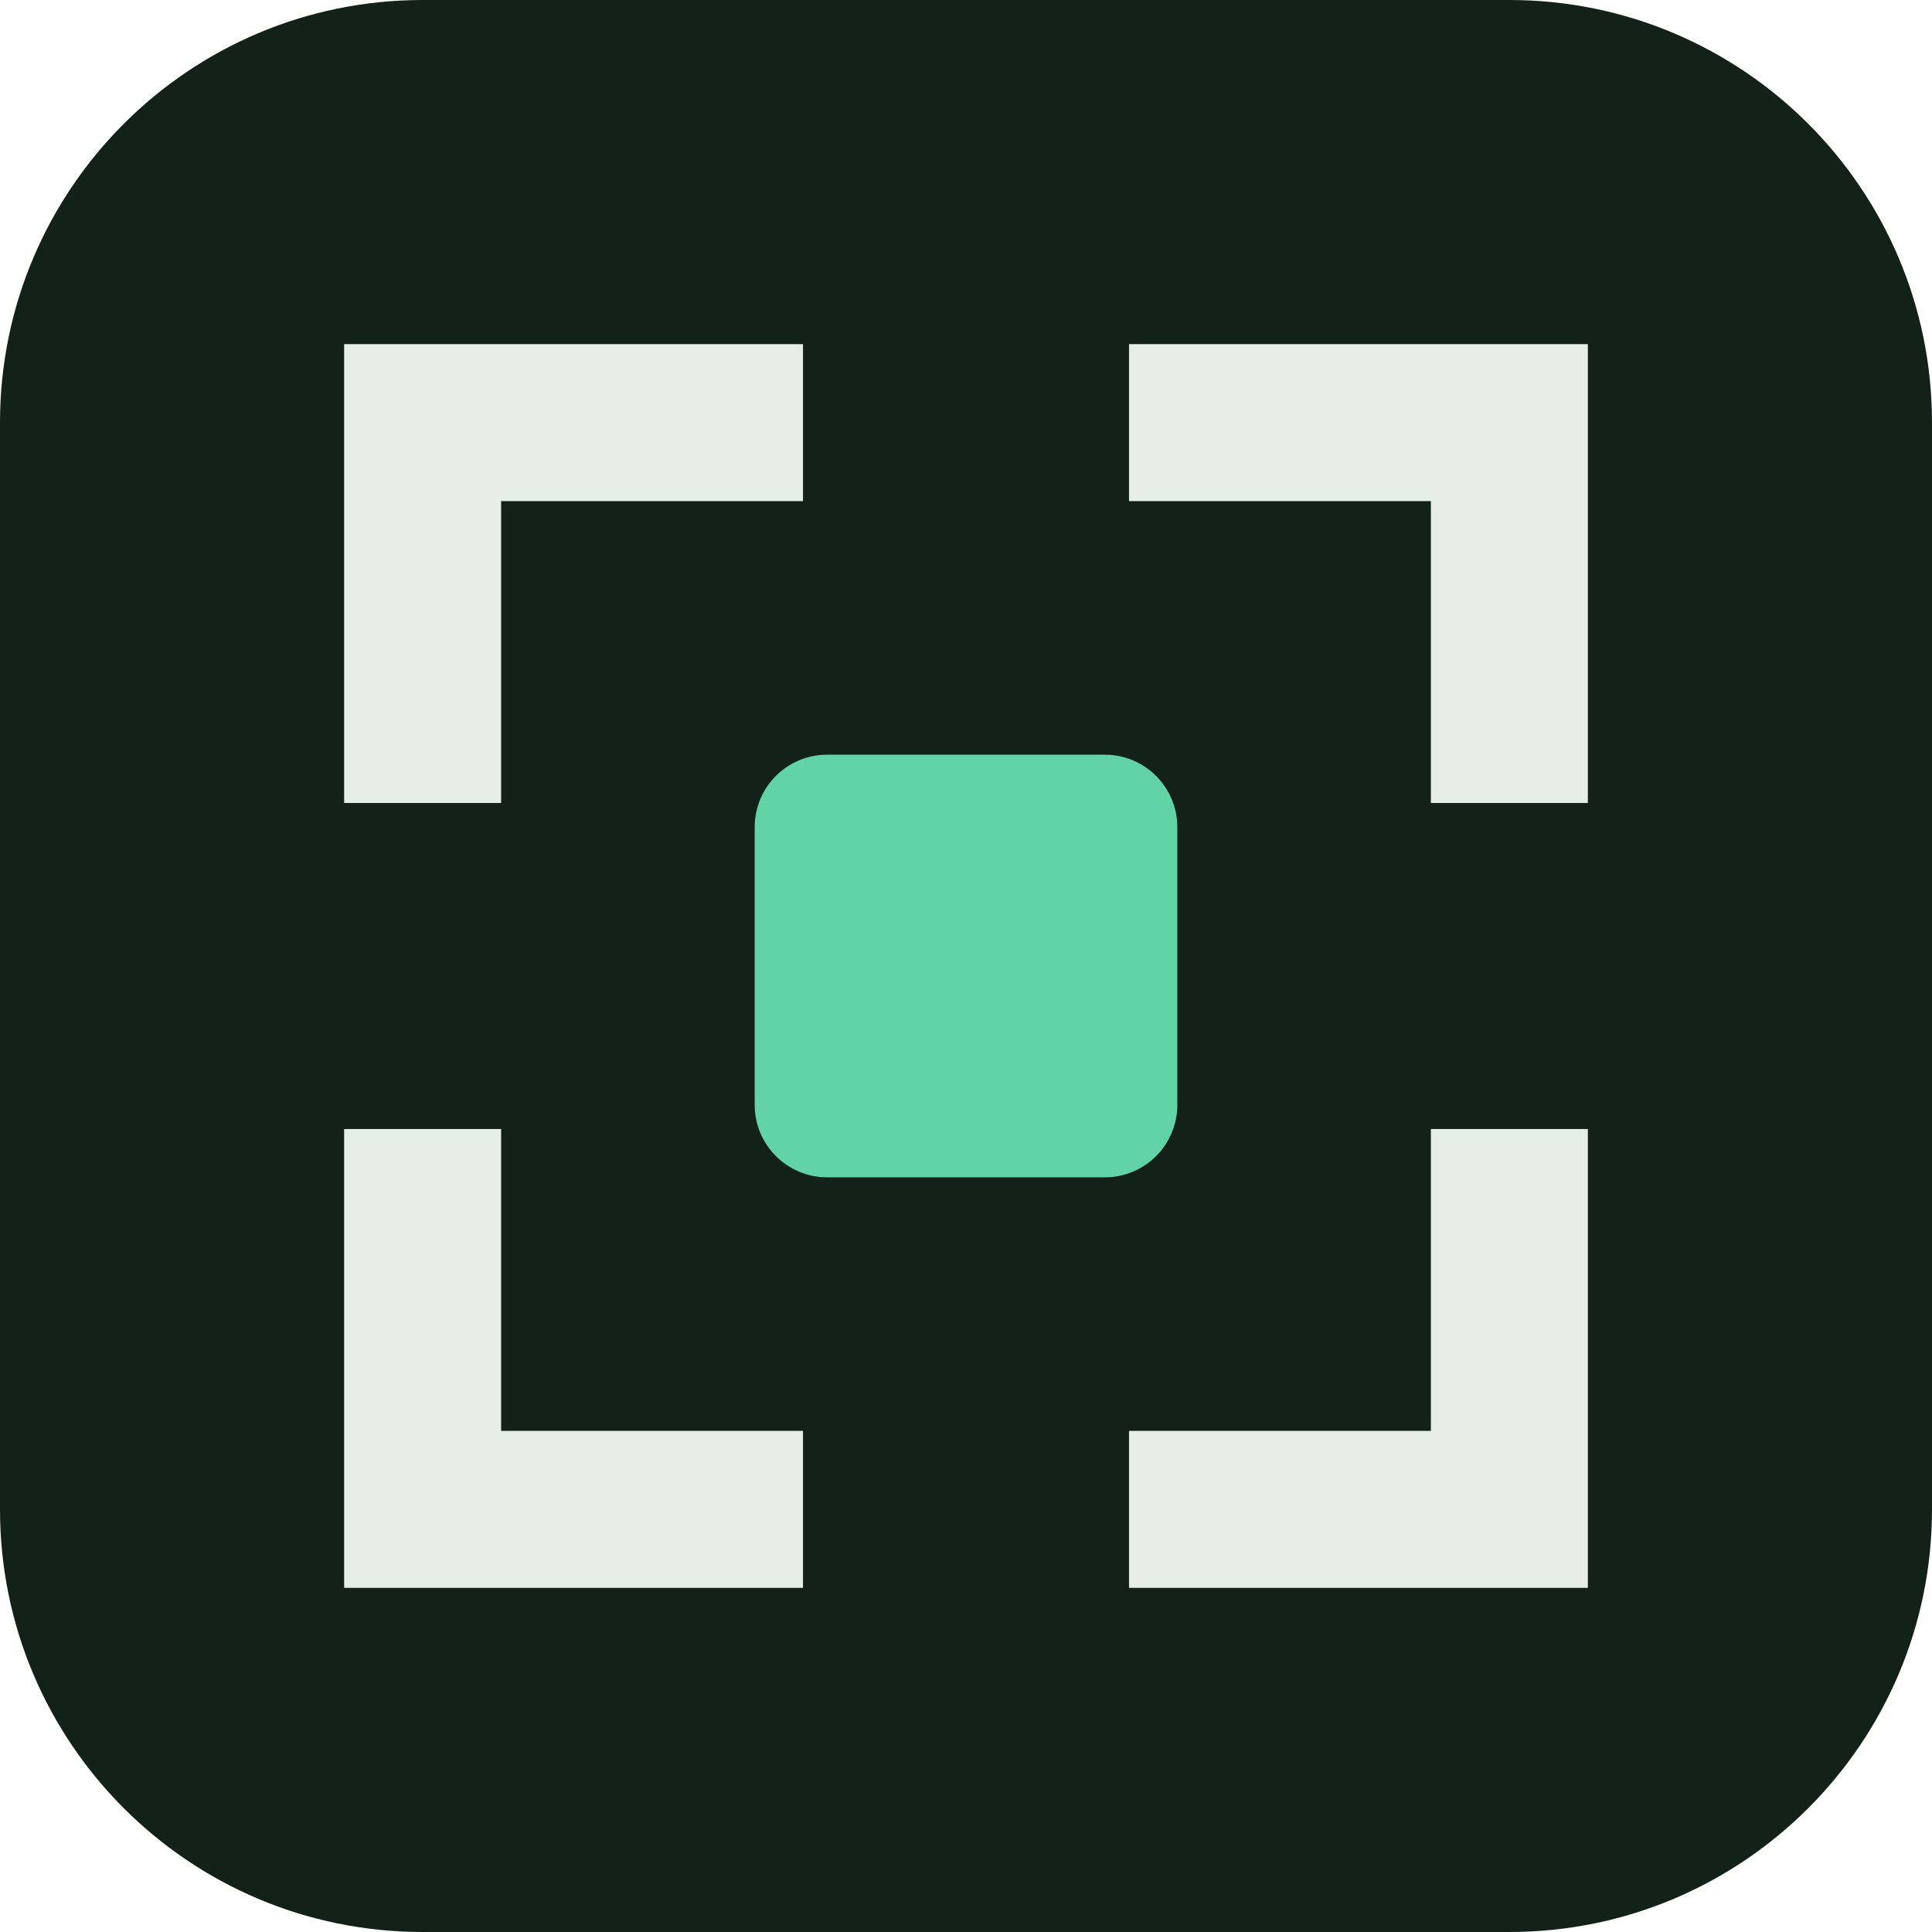
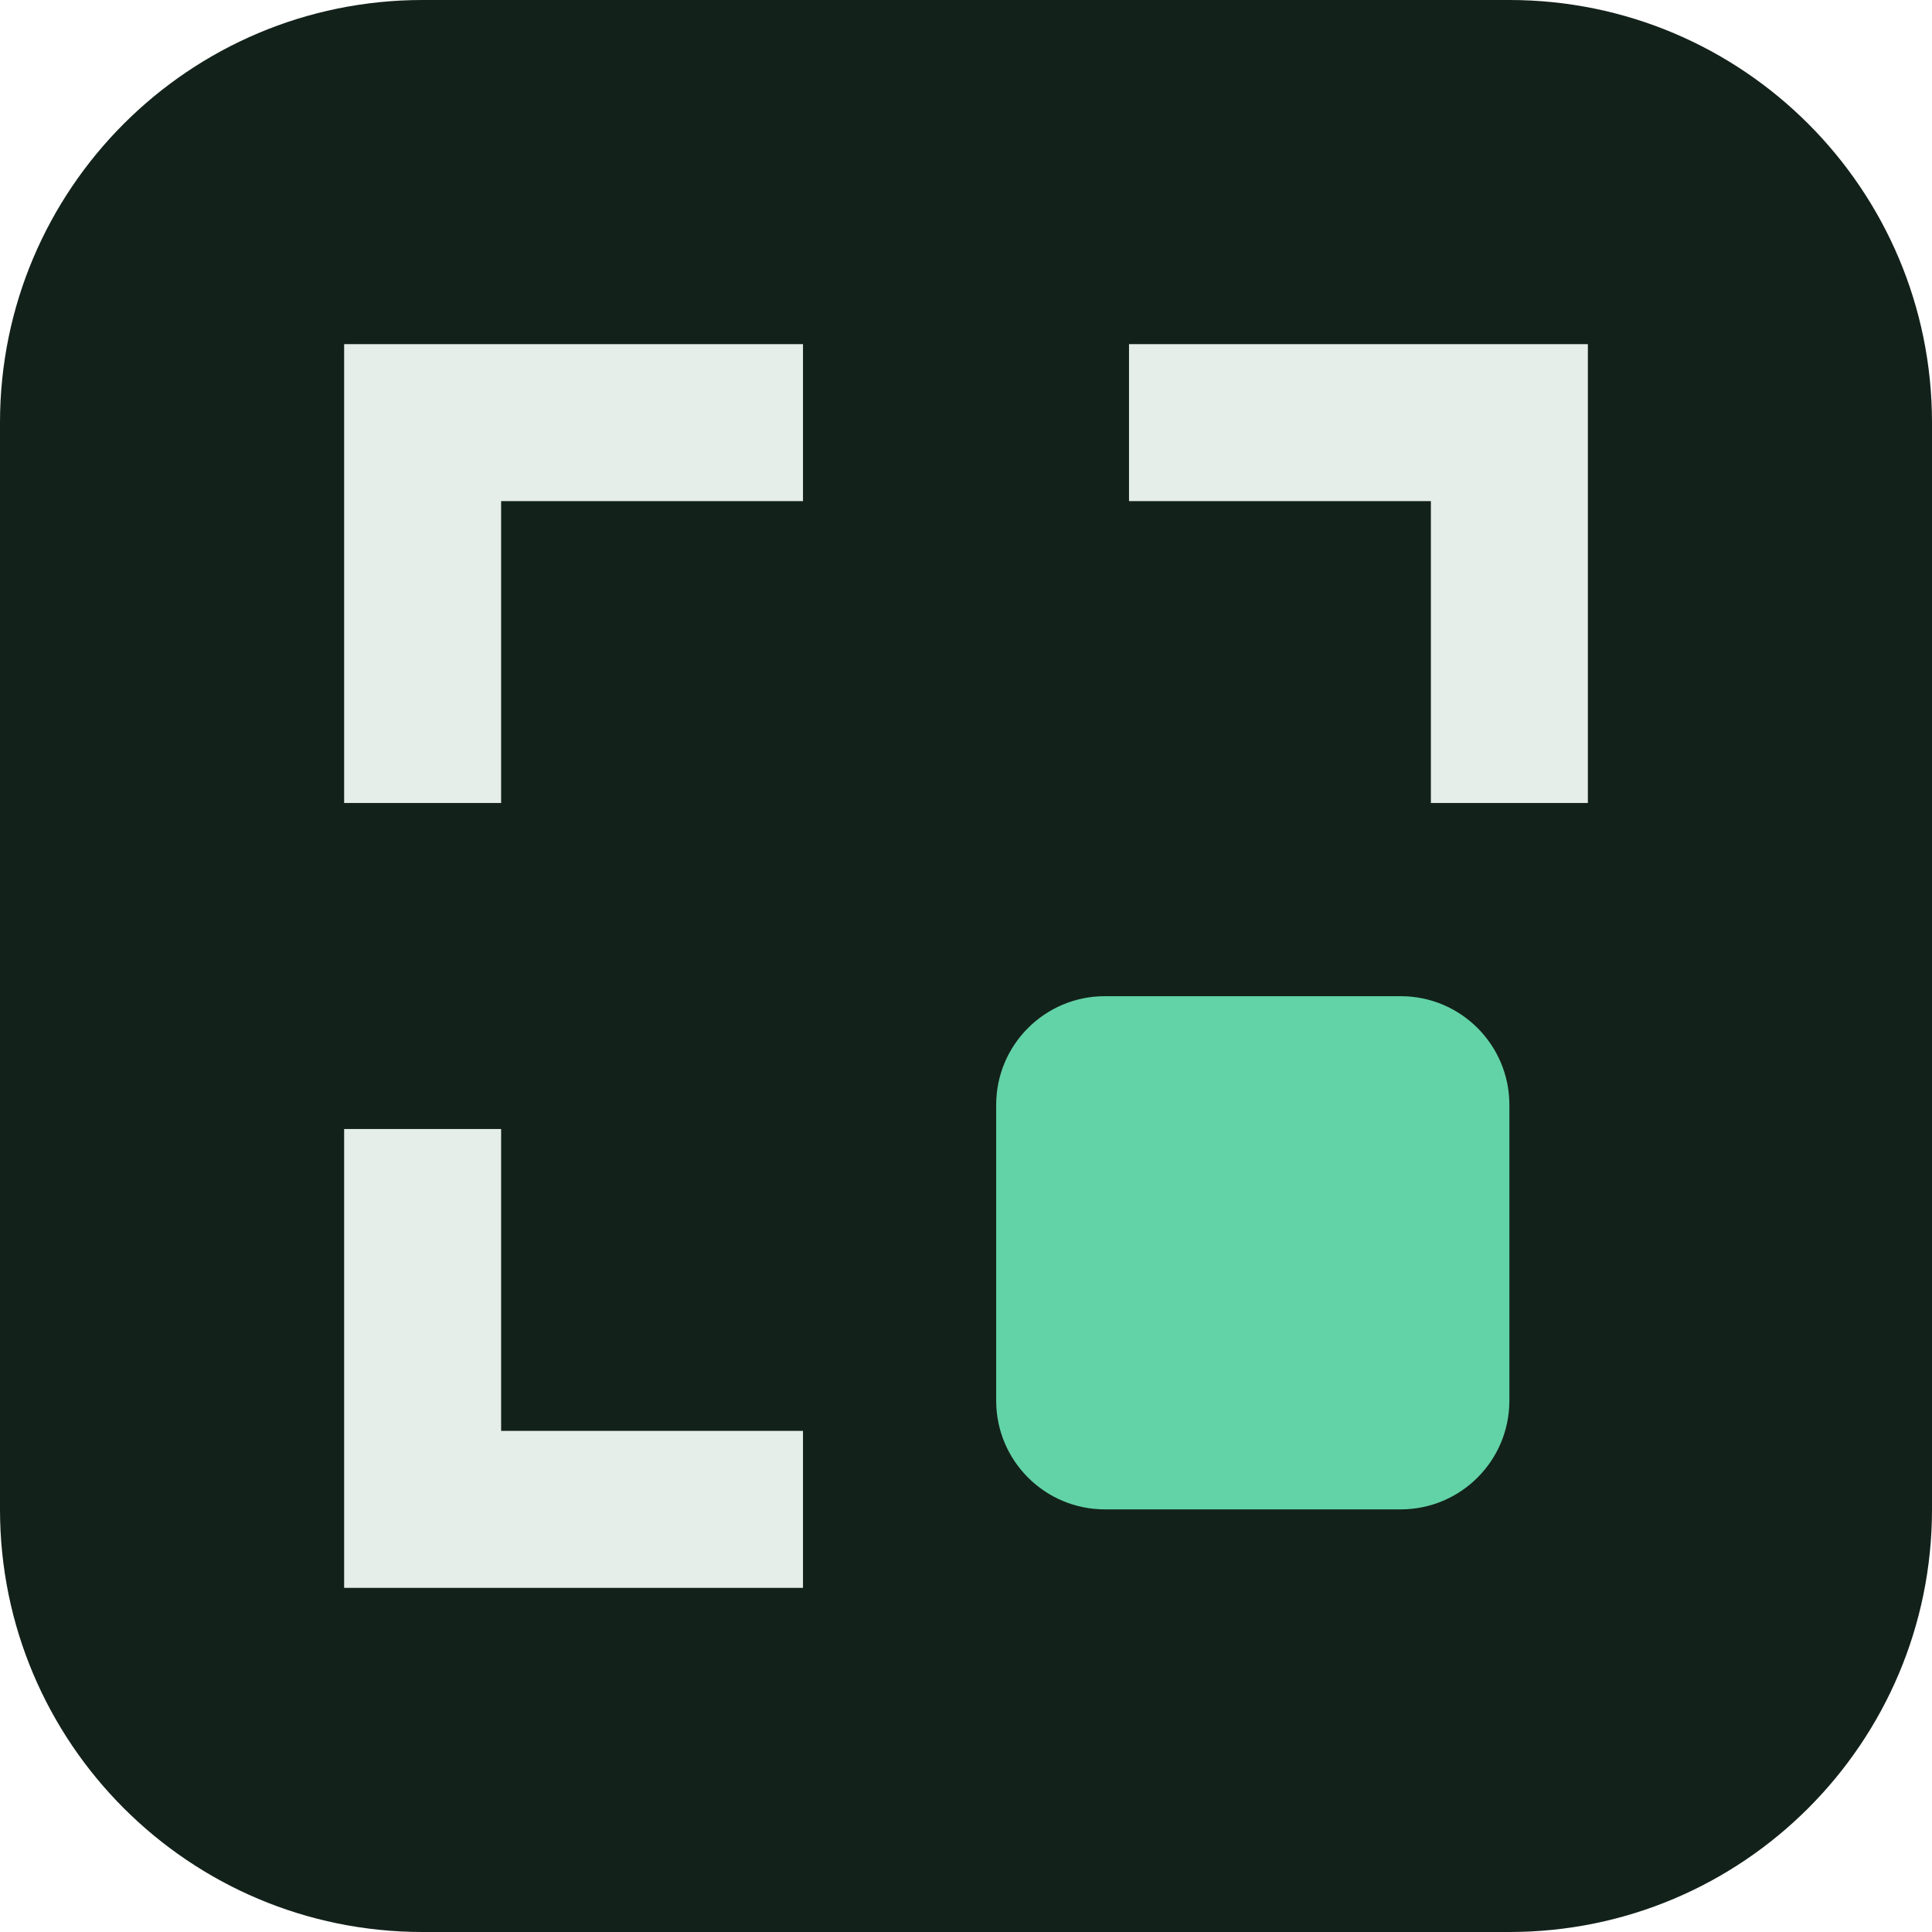
<svg xmlns="http://www.w3.org/2000/svg" viewBox="0 0 32 32">
  <rect width="32" height="32" rx="7" fill="#13211b" />
-   <path d="M7 12V7h5M20 7h5v5M25 20v5h-5M12 25H7v-5" fill="none" stroke="#e6eeea" stroke-width="2.6" stroke-linecap="square" />
-   <rect x="12.5" y="12.5" width="7" height="7" rx="1.2" fill="#62d3a6" />
+   <path d="M7 12V7h5M20 7h5v5M12 25H7v-5" fill="none" stroke="#e6eeea" stroke-width="2.6" stroke-linecap="square" />
+   <rect x="16.5" y="16.5" width="8.5" height="8.5" rx="1.8" fill="#62d3a6" />
</svg>
